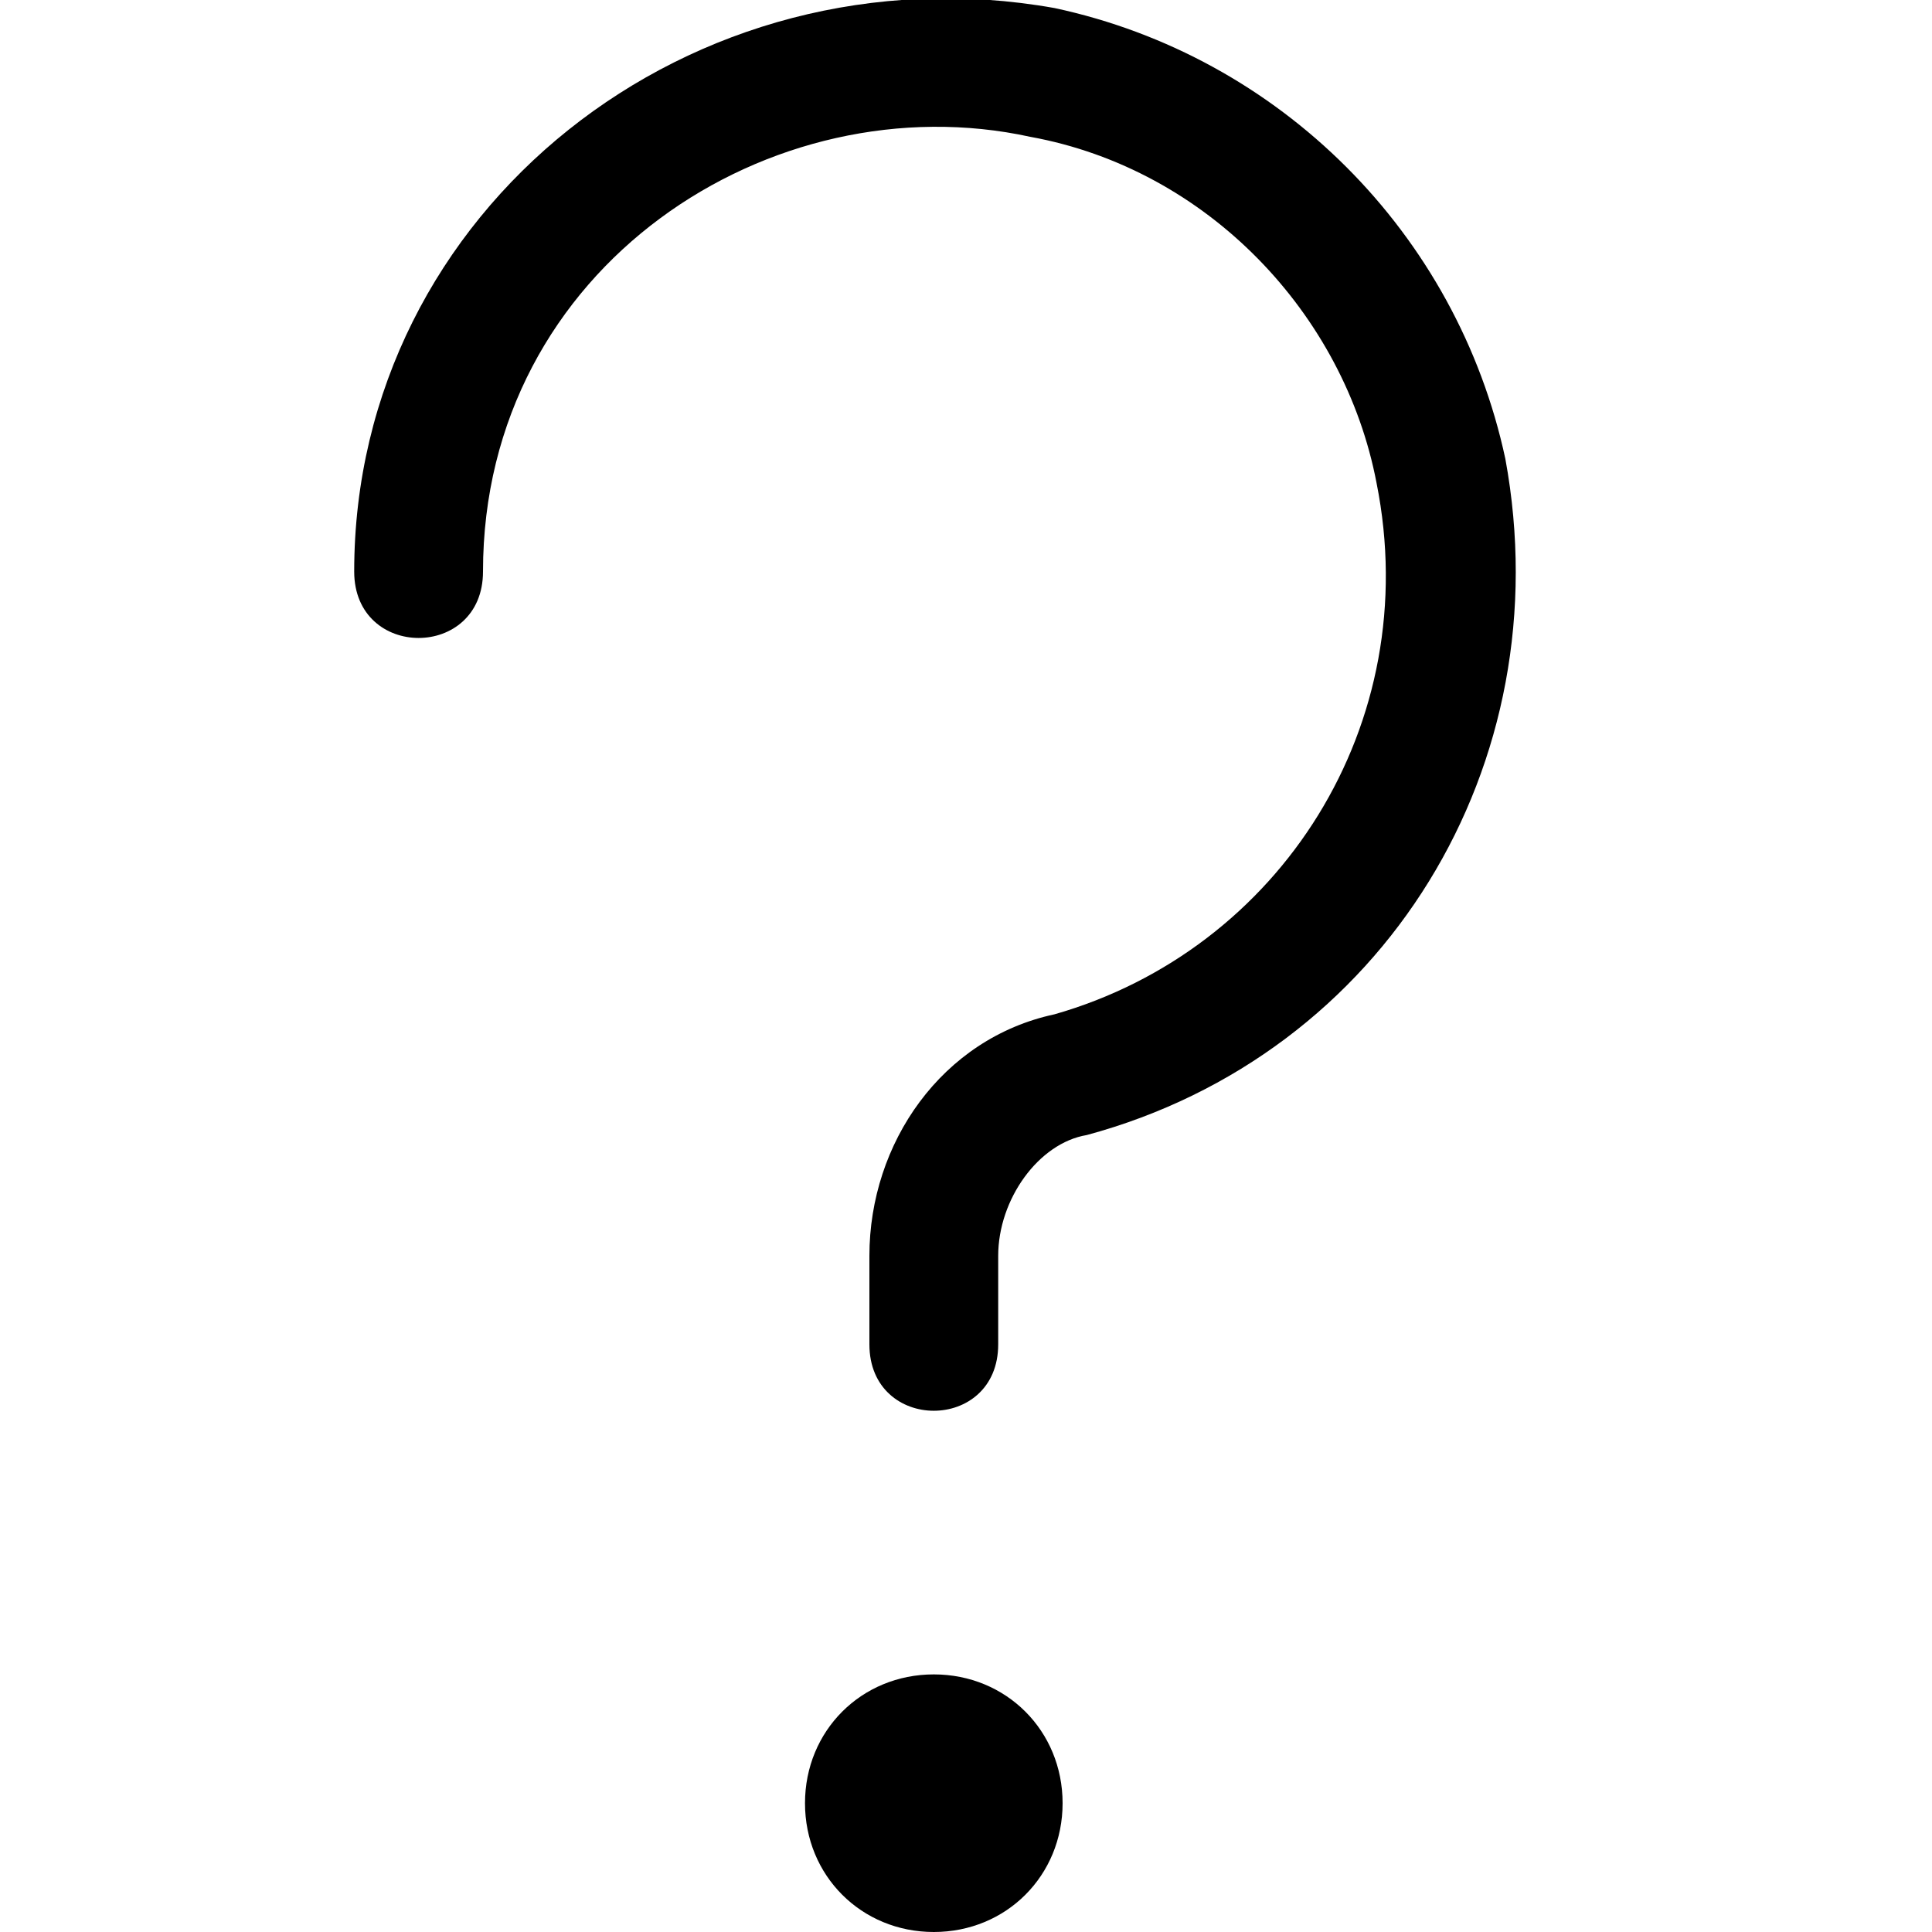
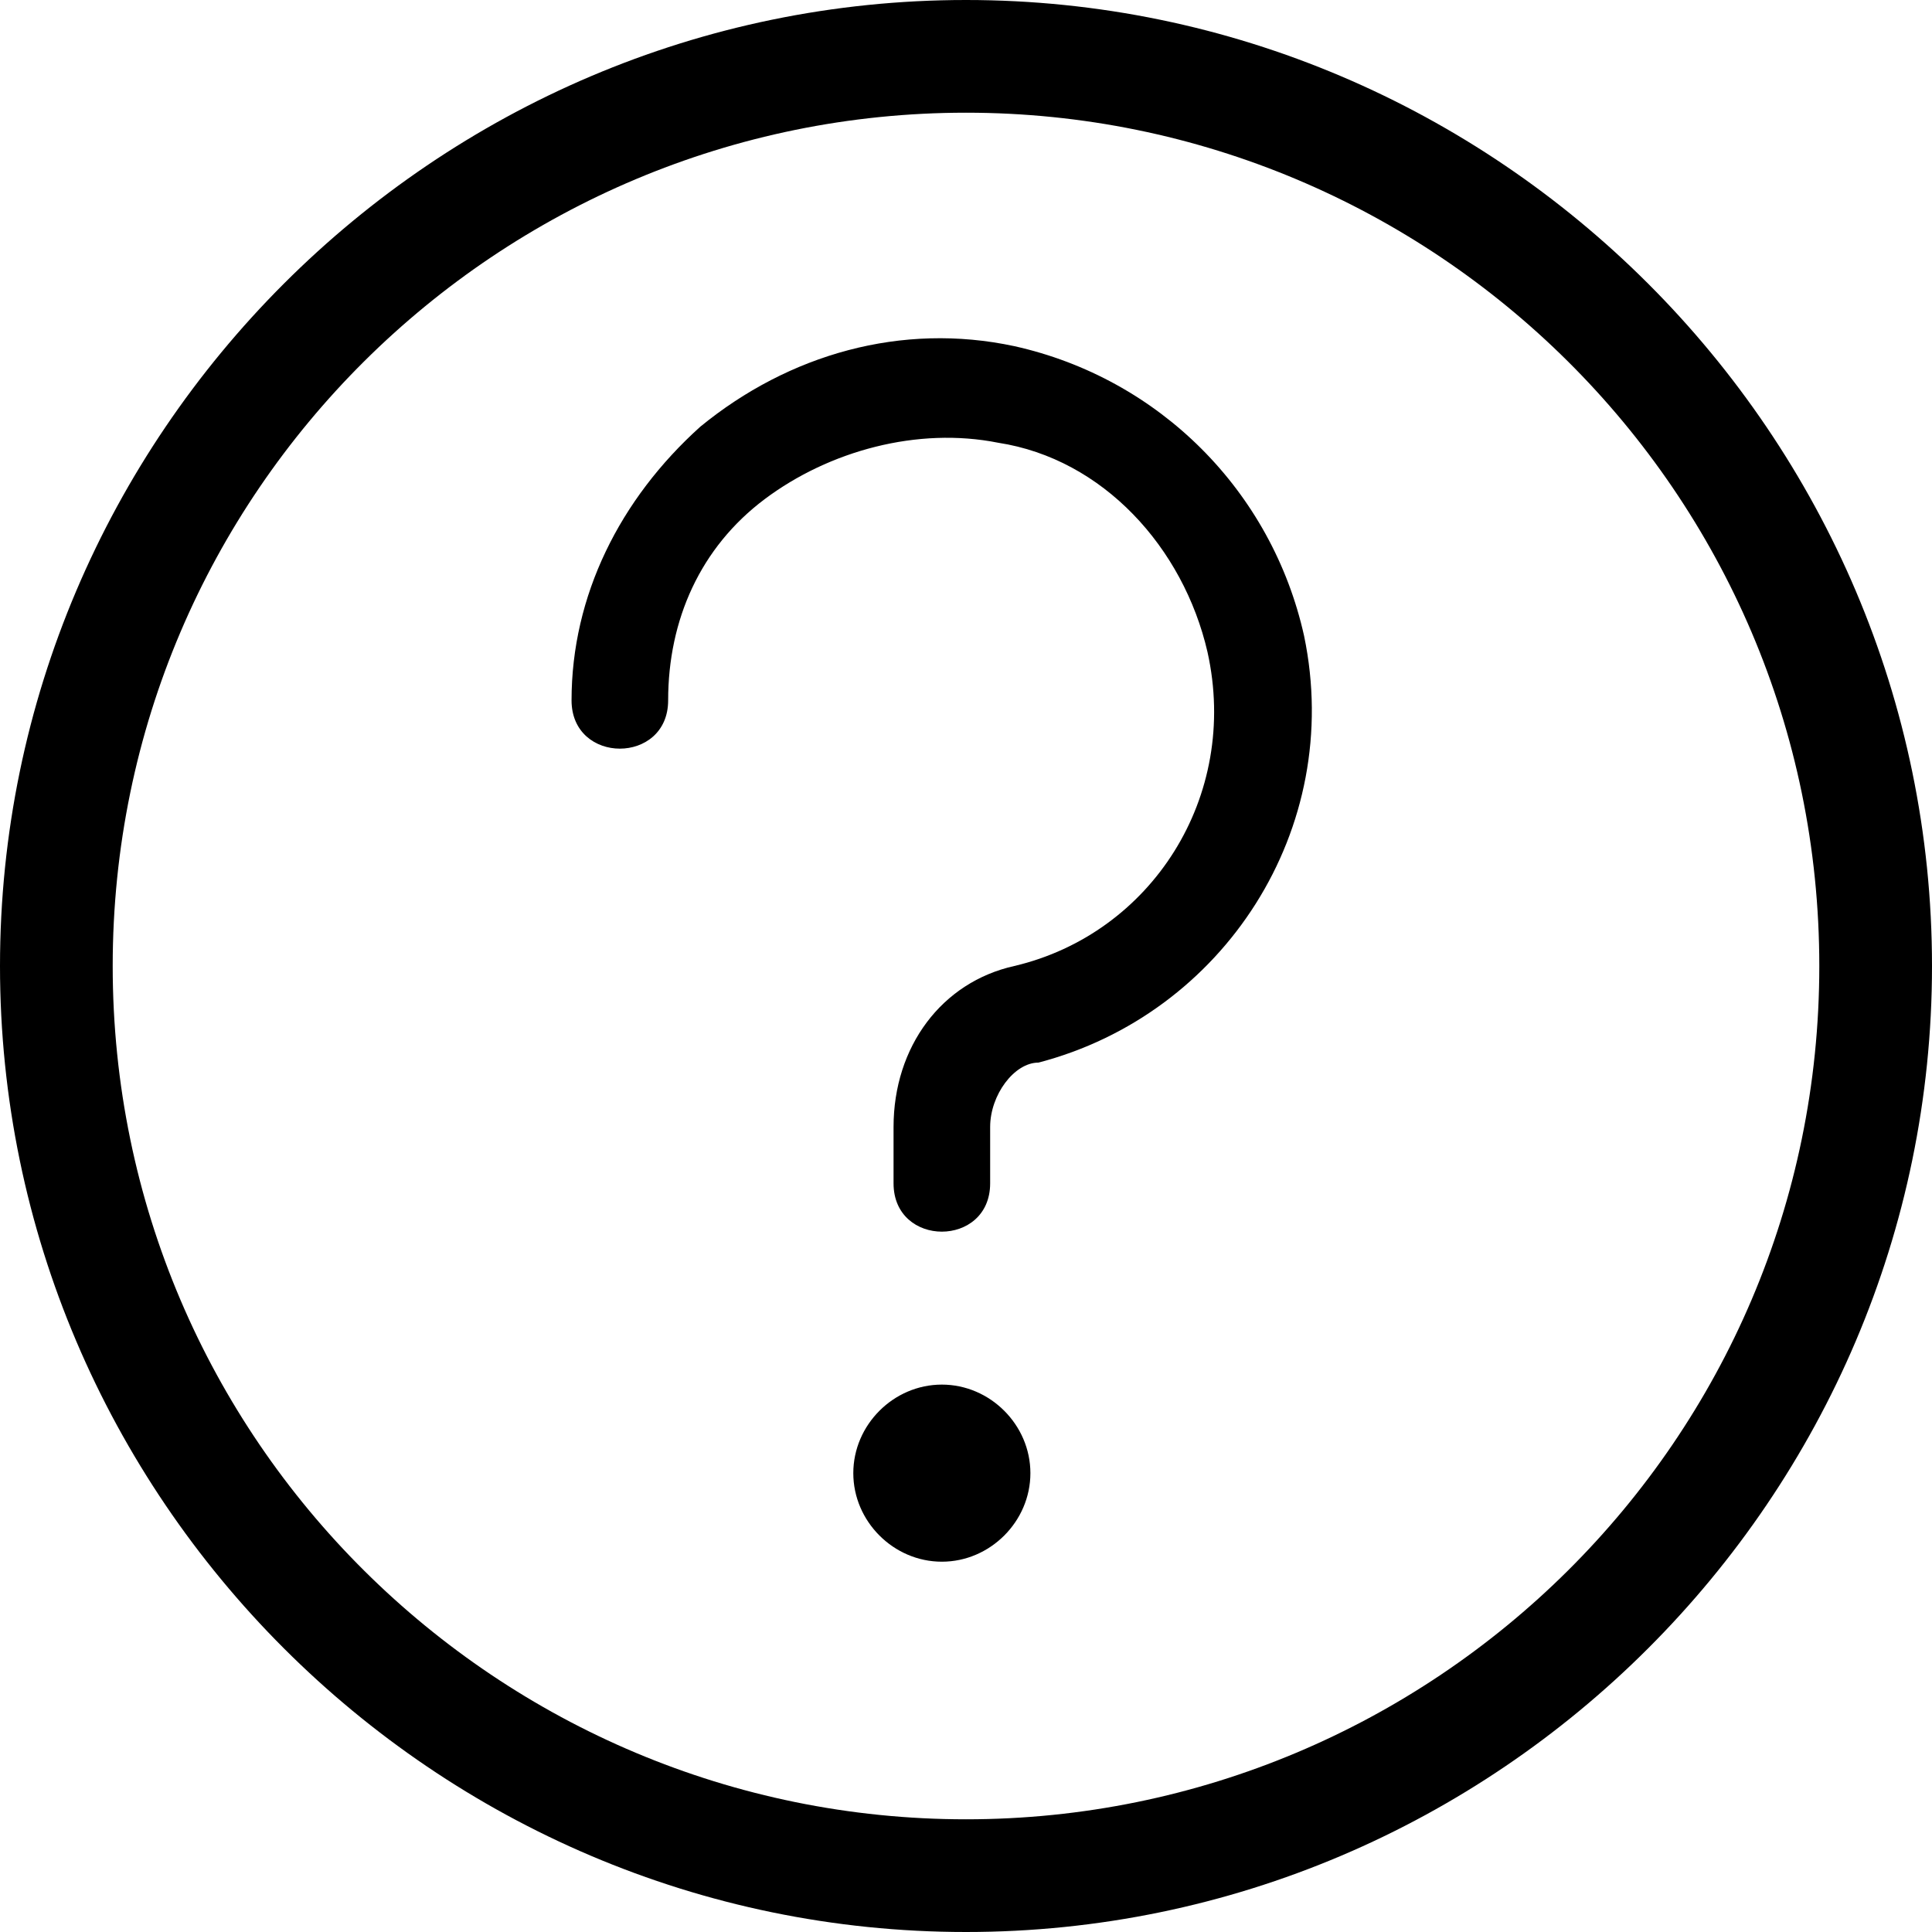
<svg xmlns="http://www.w3.org/2000/svg" version="1.1" id="Layer_1" x="0px" y="0px" viewBox="0 0 24 24" style="enable-background:new 0 0 24 24;" xml:space="preserve">
-   <path d="M13.2,22.4c0,0.9-0.7,1.6-1.6,1.6S10,23.3,10,22.4s0.7-1.6,1.6-1.6S13.2,21.5,13.2,22.4z M18.7,5.7c-0.6-2.8-2.8-5-5.6-5.6  c-4.5-0.8-8.7,2.5-8.7,7c0,1.1,1.6,1.1,1.6,0C6,3.3,9.6,1,12.8,1.7C15,2.1,16.7,3.9,17.1,6c0.6,3-1.2,5.8-4,6.6  c-1.4,0.3-2.3,1.6-2.3,3v1.1c0,1.1,1.6,1.1,1.6,0v-1.1c0-0.7,0.5-1.4,1.1-1.5C17.2,13.1,19.4,9.5,18.7,5.7z" />
+   <path d="M12.8,18.3c0,0.6-0.5,1.1-1.1,1.1s-1.1-0.5-1.1-1.1s0.5-1.1,1.1-1.1S12.8,17.7,12.8,18.3z M16.2,7.9  c-0.4-1.8-1.8-3.2-3.6-3.6c-1.4-0.3-2.8,0.1-3.9,1c-1,0.9-1.6,2.1-1.6,3.4c0,0.8,1.2,0.8,1.2,0c0-1,0.4-1.9,1.2-2.5  c0.8-0.6,1.9-0.9,2.9-0.7c1.3,0.2,2.3,1.3,2.6,2.6c0.4,1.8-0.7,3.5-2.4,3.9c-0.9,0.2-1.5,1-1.5,2v0.7c0,0.4,0.3,0.6,0.6,0.6  c0.3,0,0.6-0.2,0.6-0.6v-0.7c0-0.4,0.3-0.8,0.6-0.8C15.2,12.6,16.7,10.3,16.2,7.9L16.2,7.9z M24,12c0,6.6-5.4,12-12,12S0,18.6,0,12  C0,5.4,5.4,0,12,0S24,5.4,24,12z M22.6,12c0-5.9-4.8-10.6-10.6-10.6S1.4,6.1,1.4,12c0,5.9,4.8,10.6,10.6,10.6S22.6,17.9,22.6,12z" />
</svg>
